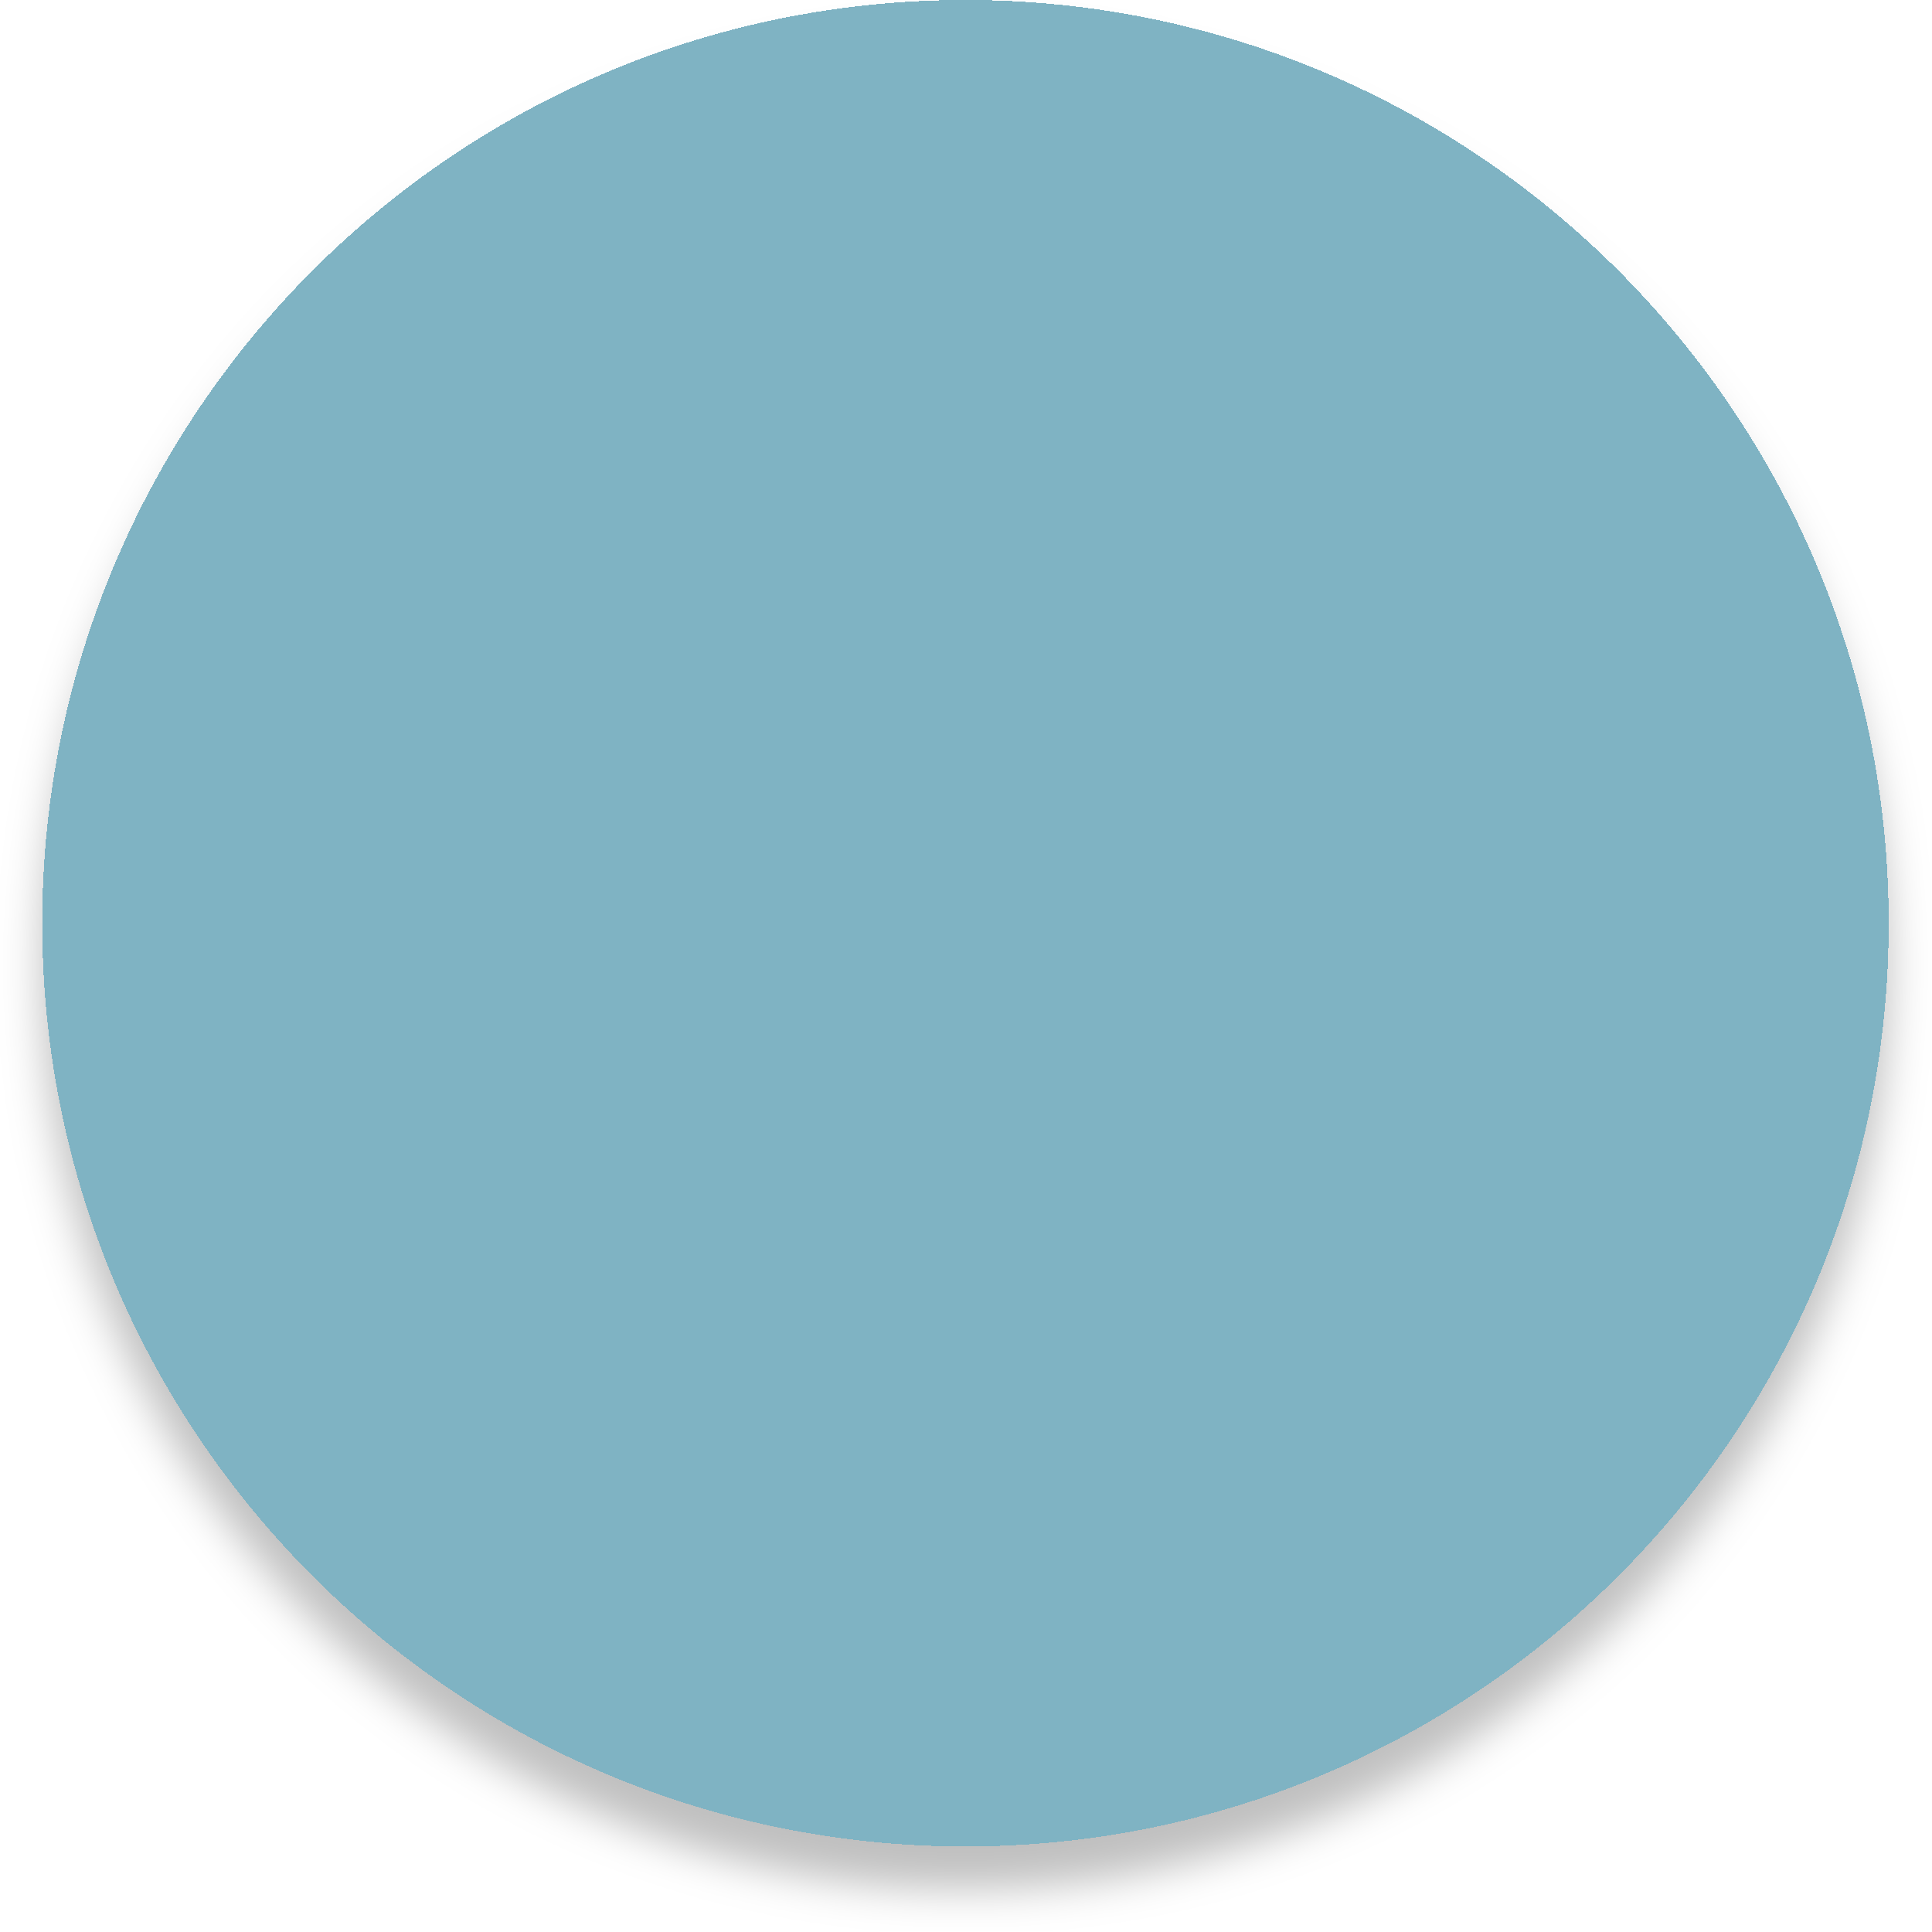
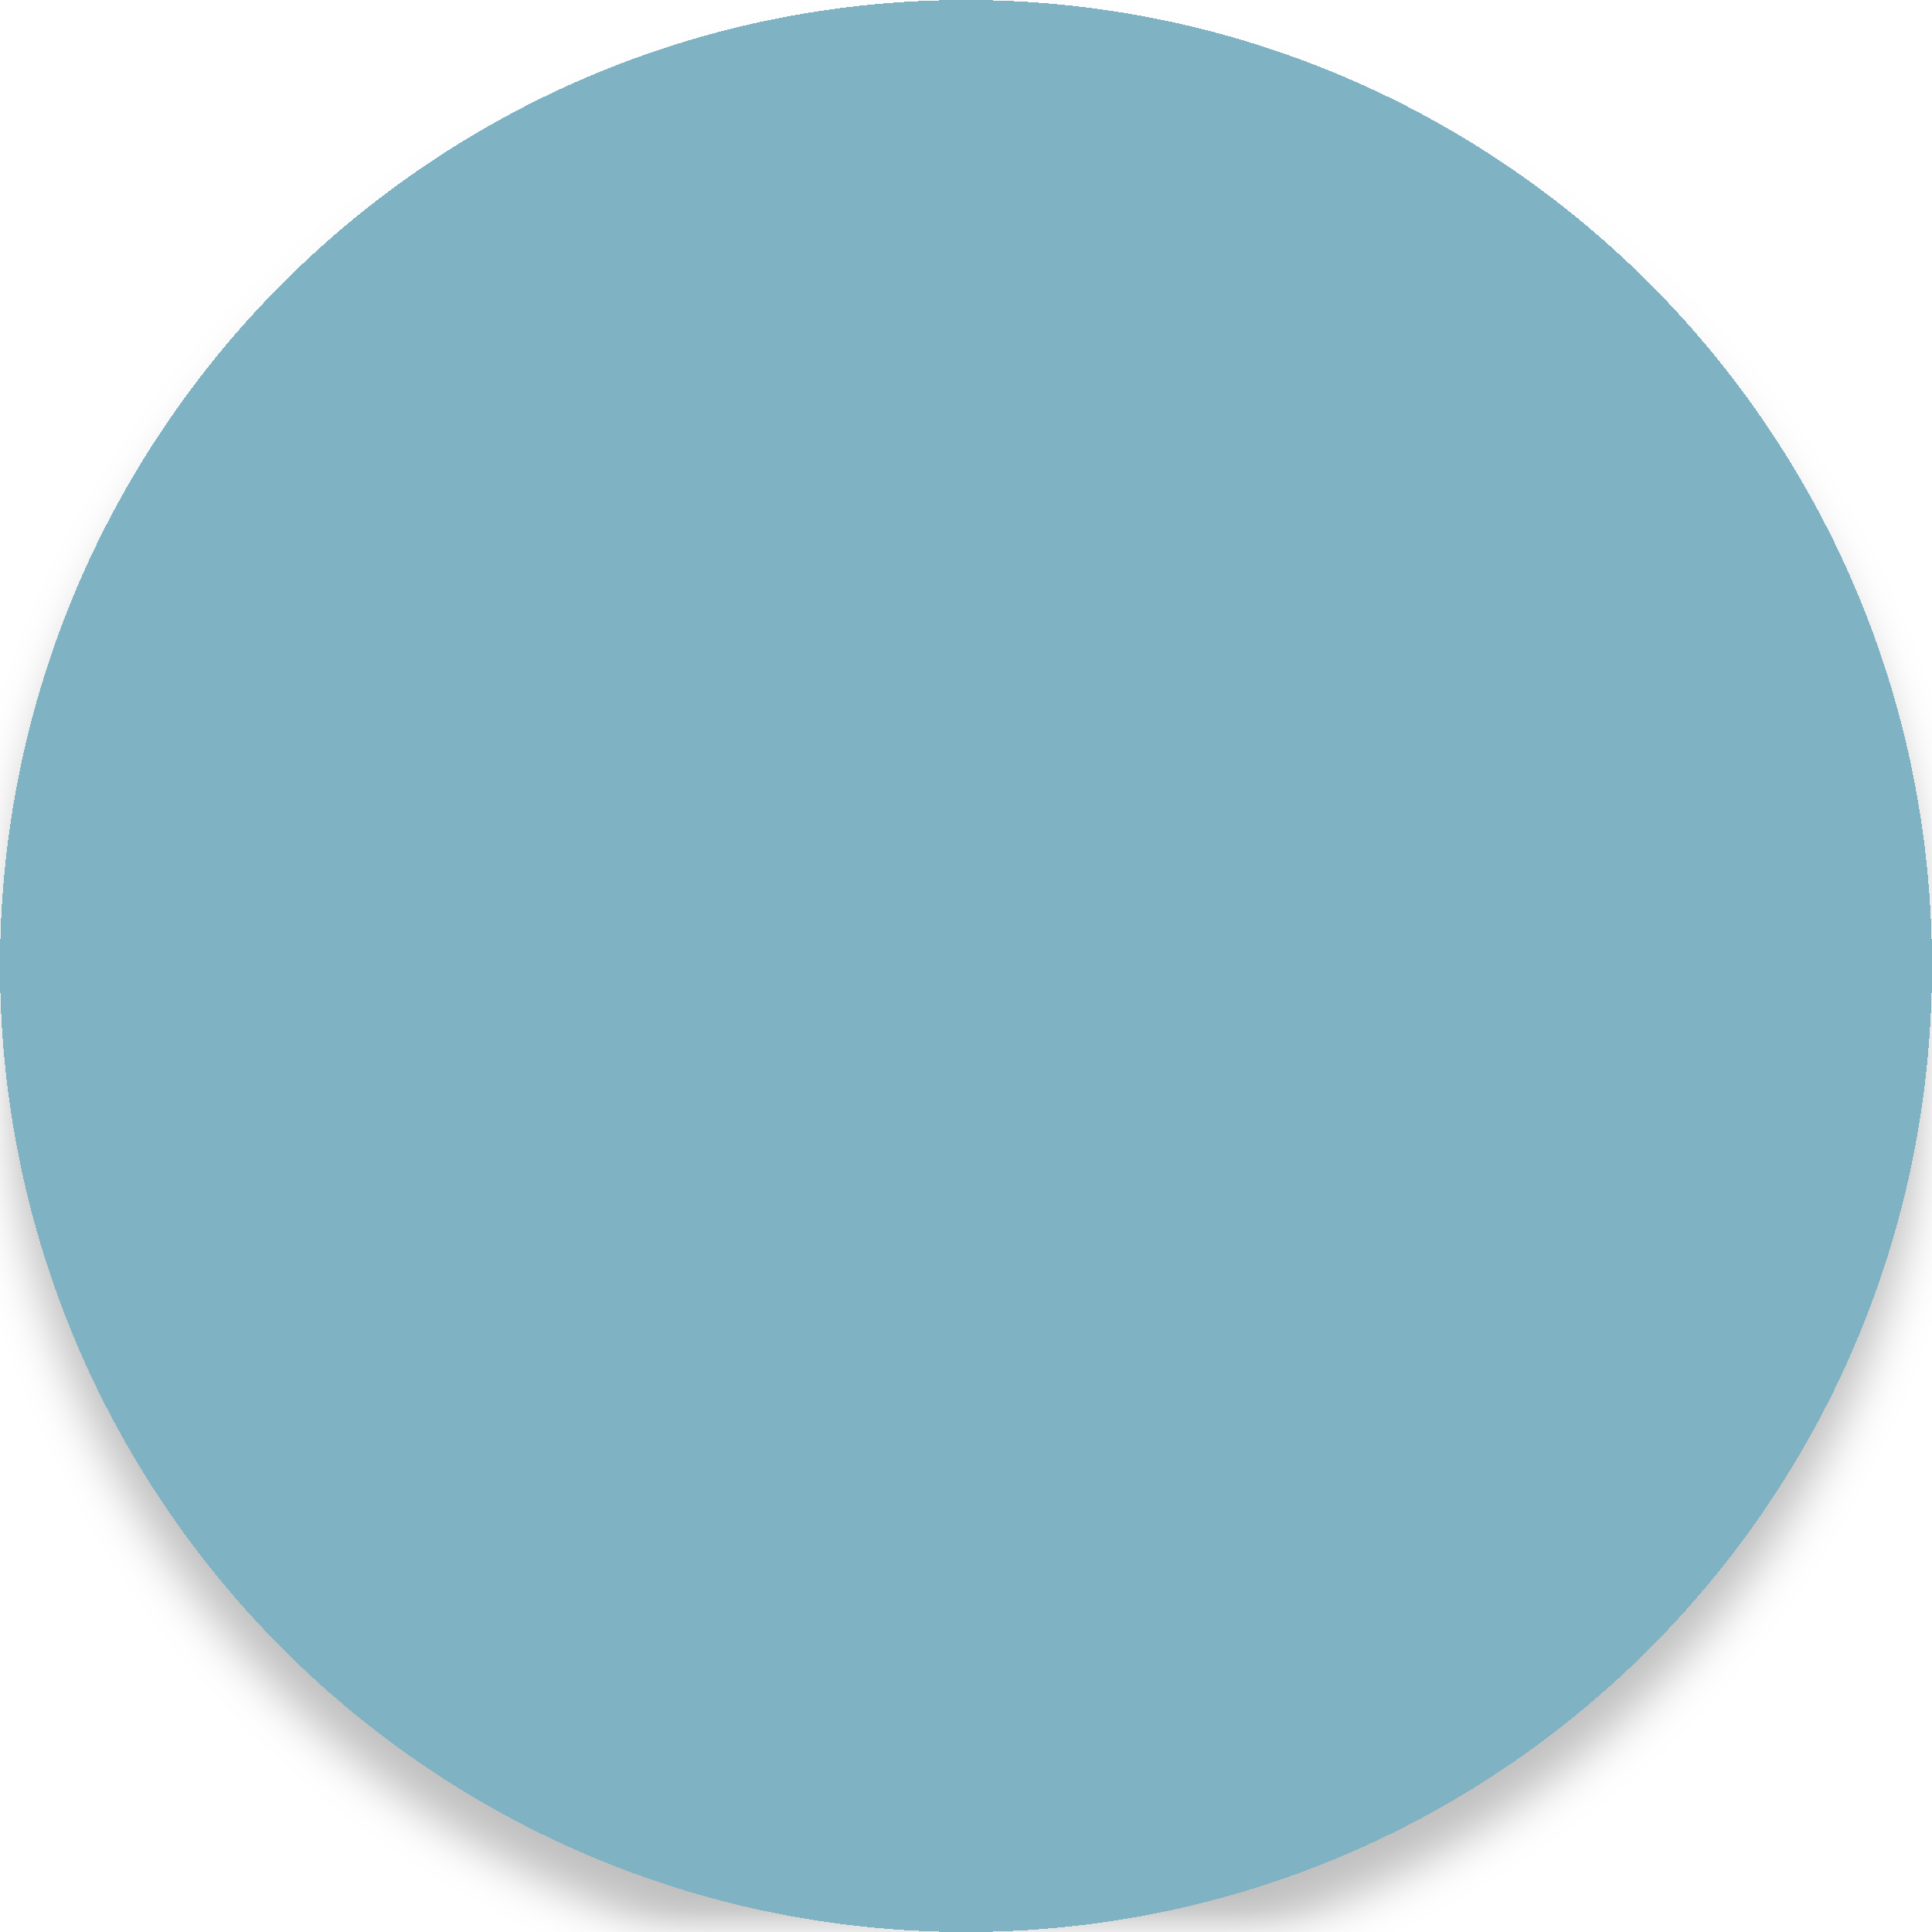
- <svg xmlns="http://www.w3.org/2000/svg" width="183" height="183" fill="none" viewBox="0 0 183 183">
-   <g filter="url(#a)">
-     <path fill="#006888" fill-opacity=".5" d="M91.449 174.898c48.296 0 87.448-39.152 87.448-87.449S139.745 0 91.449 0C43.152 0 4 39.152 4 87.45c0 48.296 39.152 87.448 87.449 87.448Z" shape-rendering="crispEdges" />
+ <svg xmlns="http://www.w3.org/2000/svg" width="175" height="175" fill="none" viewBox="0 0 175 175" version="1.1" id="svg155">
+   <g filter="url(#a)" id="g134">
+     <path fill="#006888" fill-opacity="0.5" d="M 87.501,175 C 135.825,175 175,135.825 175,87.5 175,39.175 135.825,1.605e-6 87.501,1.605e-6 39.175,1.605e-6 2.5e-6,39.175 2.5e-6,87.501 2.5e-6,135.825 39.175,175 87.501,175 Z" shape-rendering="crispEdges" id="path132" style="stroke-width:1.001" />
  </g>
-   <defs>
+   <defs id="defs153">
    <filter id="a" width="182.897" height="182.898" x="0" y="0" color-interpolation-filters="sRGB" filterUnits="userSpaceOnUse">
-       <feFlood flood-opacity="0" result="BackgroundImageFix" />
-       <feColorMatrix in="SourceAlpha" result="hardAlpha" values="0 0 0 0 0 0 0 0 0 0 0 0 0 0 0 0 0 0 127 0" />
-       <feOffset dy="4" />
-       <feGaussianBlur stdDeviation="2" />
-       <feComposite in2="hardAlpha" operator="out" />
-       <feColorMatrix values="0 0 0 0 0 0 0 0 0 0 0 0 0 0 0 0 0 0 0.25 0" />
-       <feBlend in2="BackgroundImageFix" result="effect1_dropShadow_150_25" />
-       <feBlend in="SourceGraphic" in2="effect1_dropShadow_150_25" result="shape" />
+       <feFlood flood-opacity="0" result="BackgroundImageFix" id="feFlood136" />
+       <feColorMatrix in="SourceAlpha" result="hardAlpha" values="0 0 0 0 0 0 0 0 0 0 0 0 0 0 0 0 0 0 127 0" id="feColorMatrix138" />
+       <feOffset dy="4" id="feOffset140" />
+       <feGaussianBlur stdDeviation="2" id="feGaussianBlur142" />
+       <feComposite in2="hardAlpha" operator="out" id="feComposite144" />
+       <feColorMatrix values="0 0 0 0 0 0 0 0 0 0 0 0 0 0 0 0 0 0 0.25 0" id="feColorMatrix146" />
+       <feBlend in2="BackgroundImageFix" result="effect1_dropShadow_150_25" id="feBlend148" mode="normal" />
+       <feBlend in="SourceGraphic" in2="effect1_dropShadow_150_25" result="shape" id="feBlend150" mode="normal" />
    </filter>
  </defs>
</svg>
